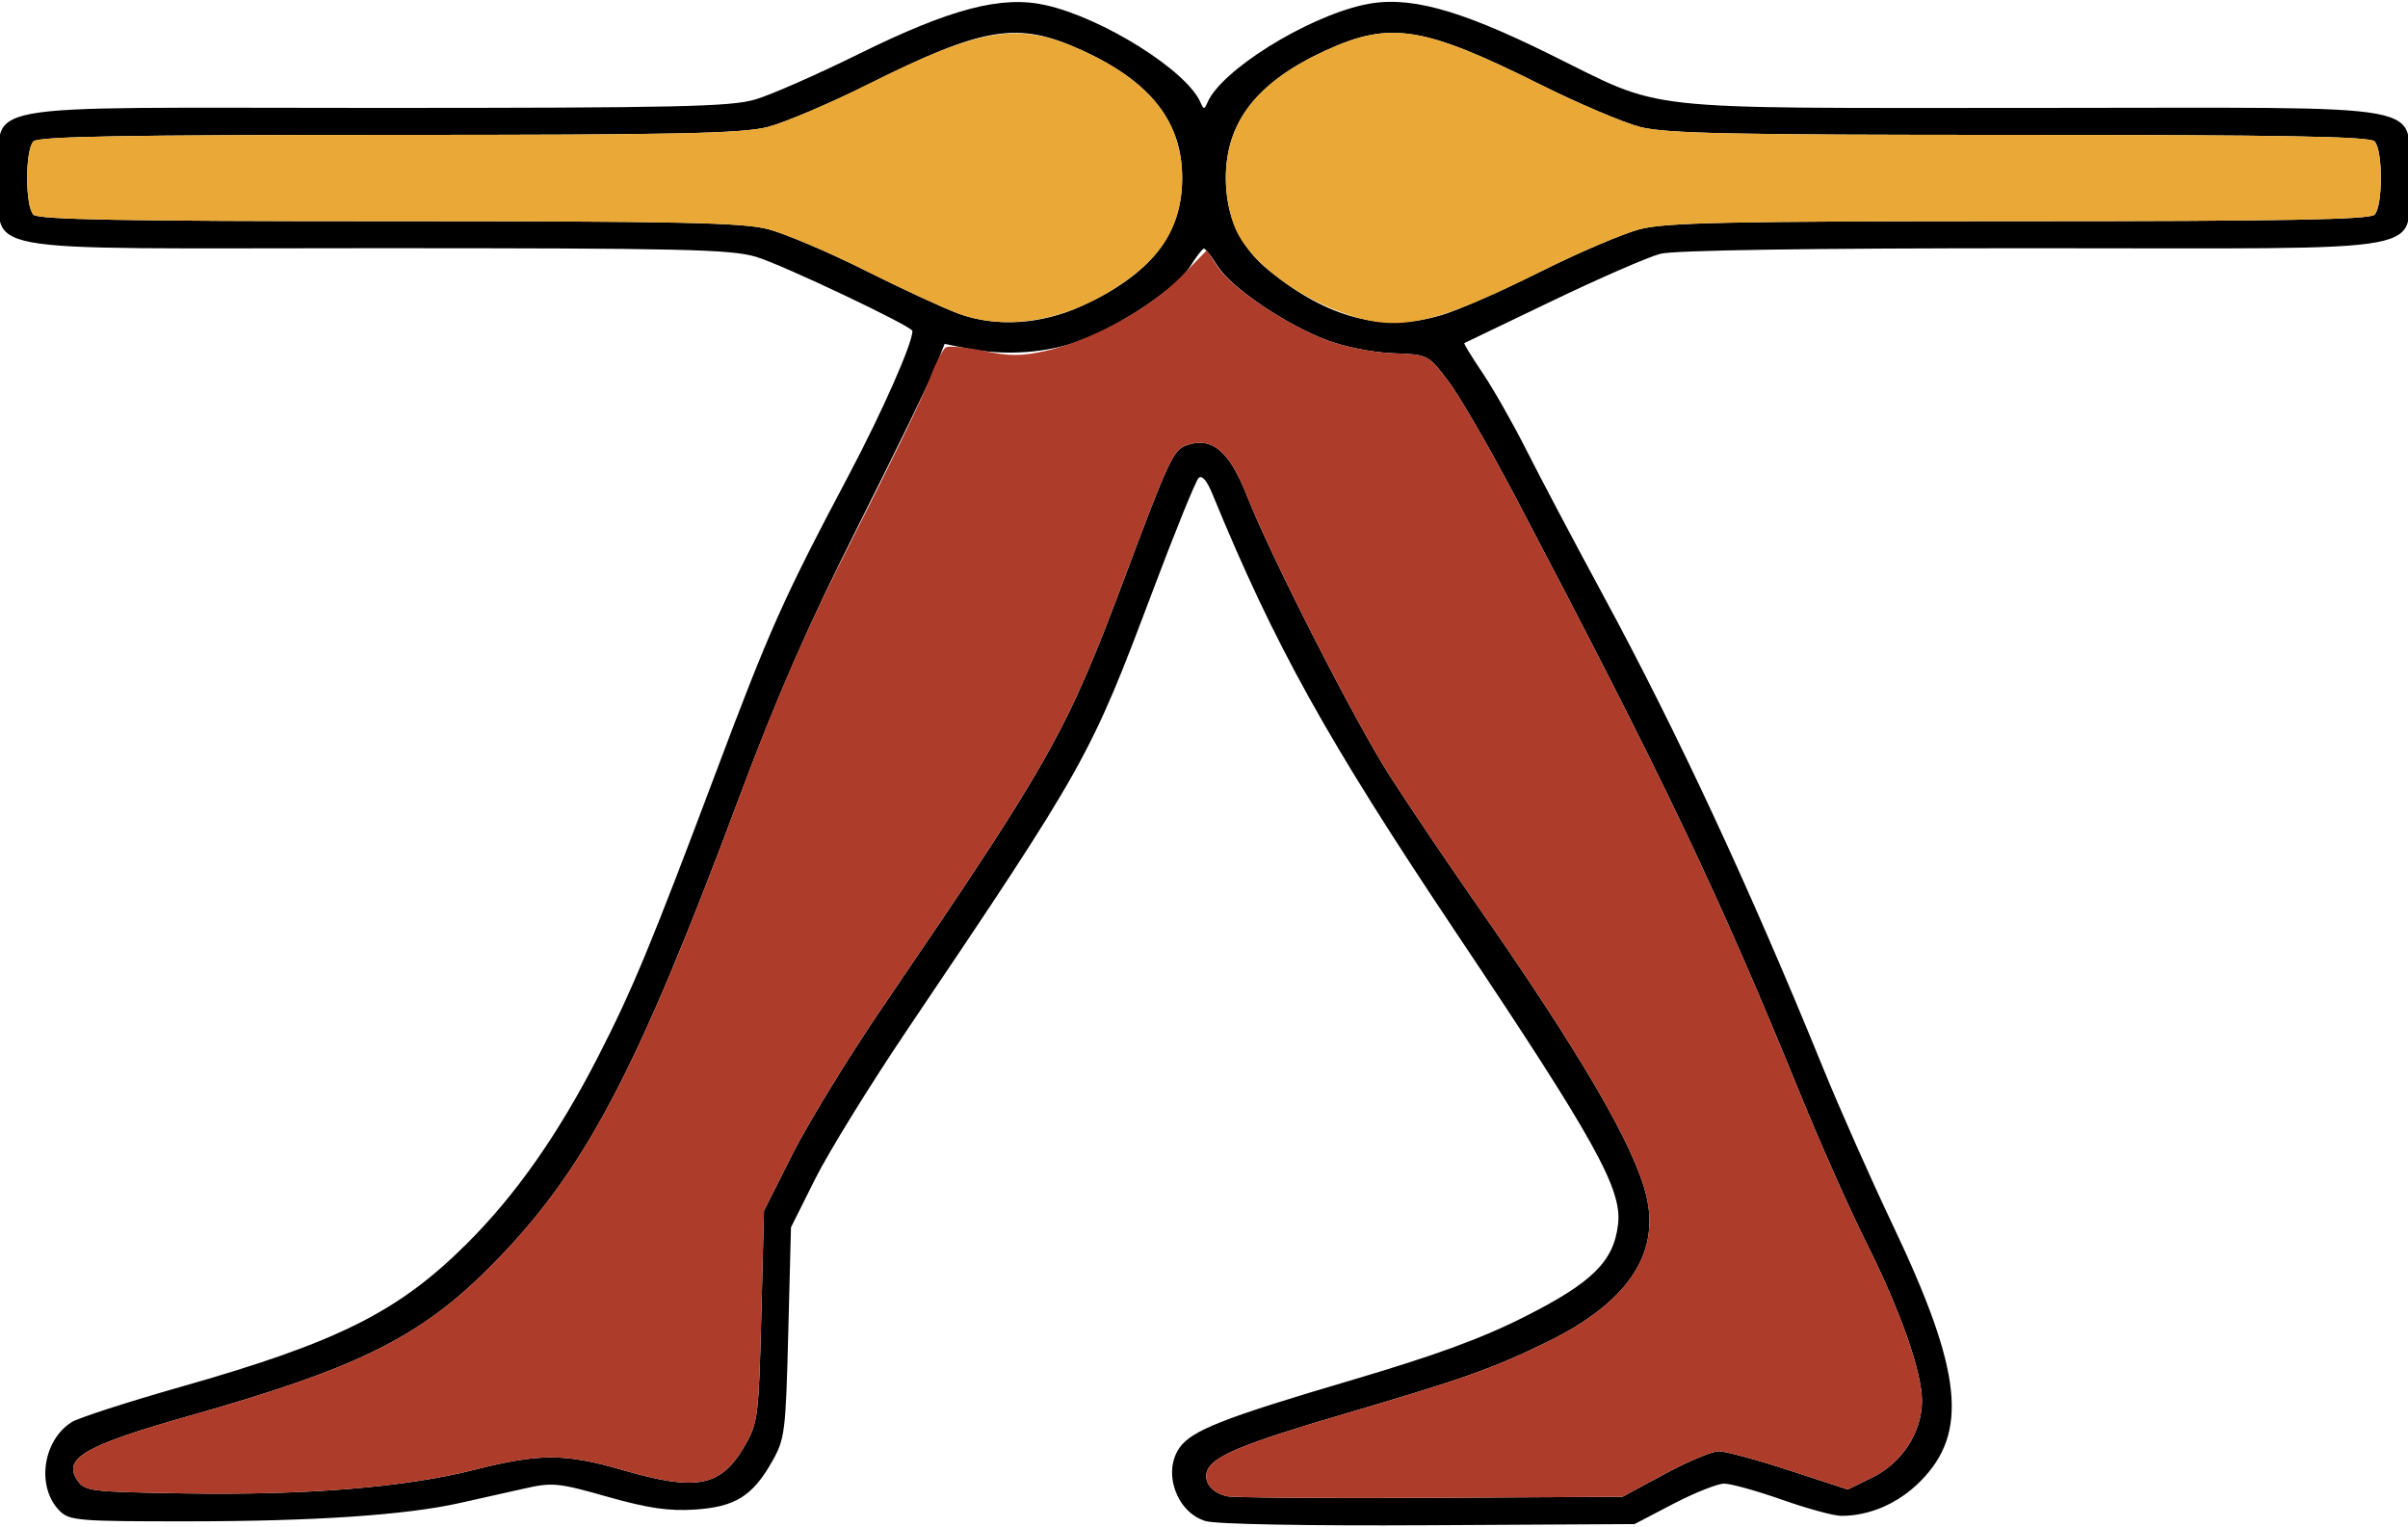
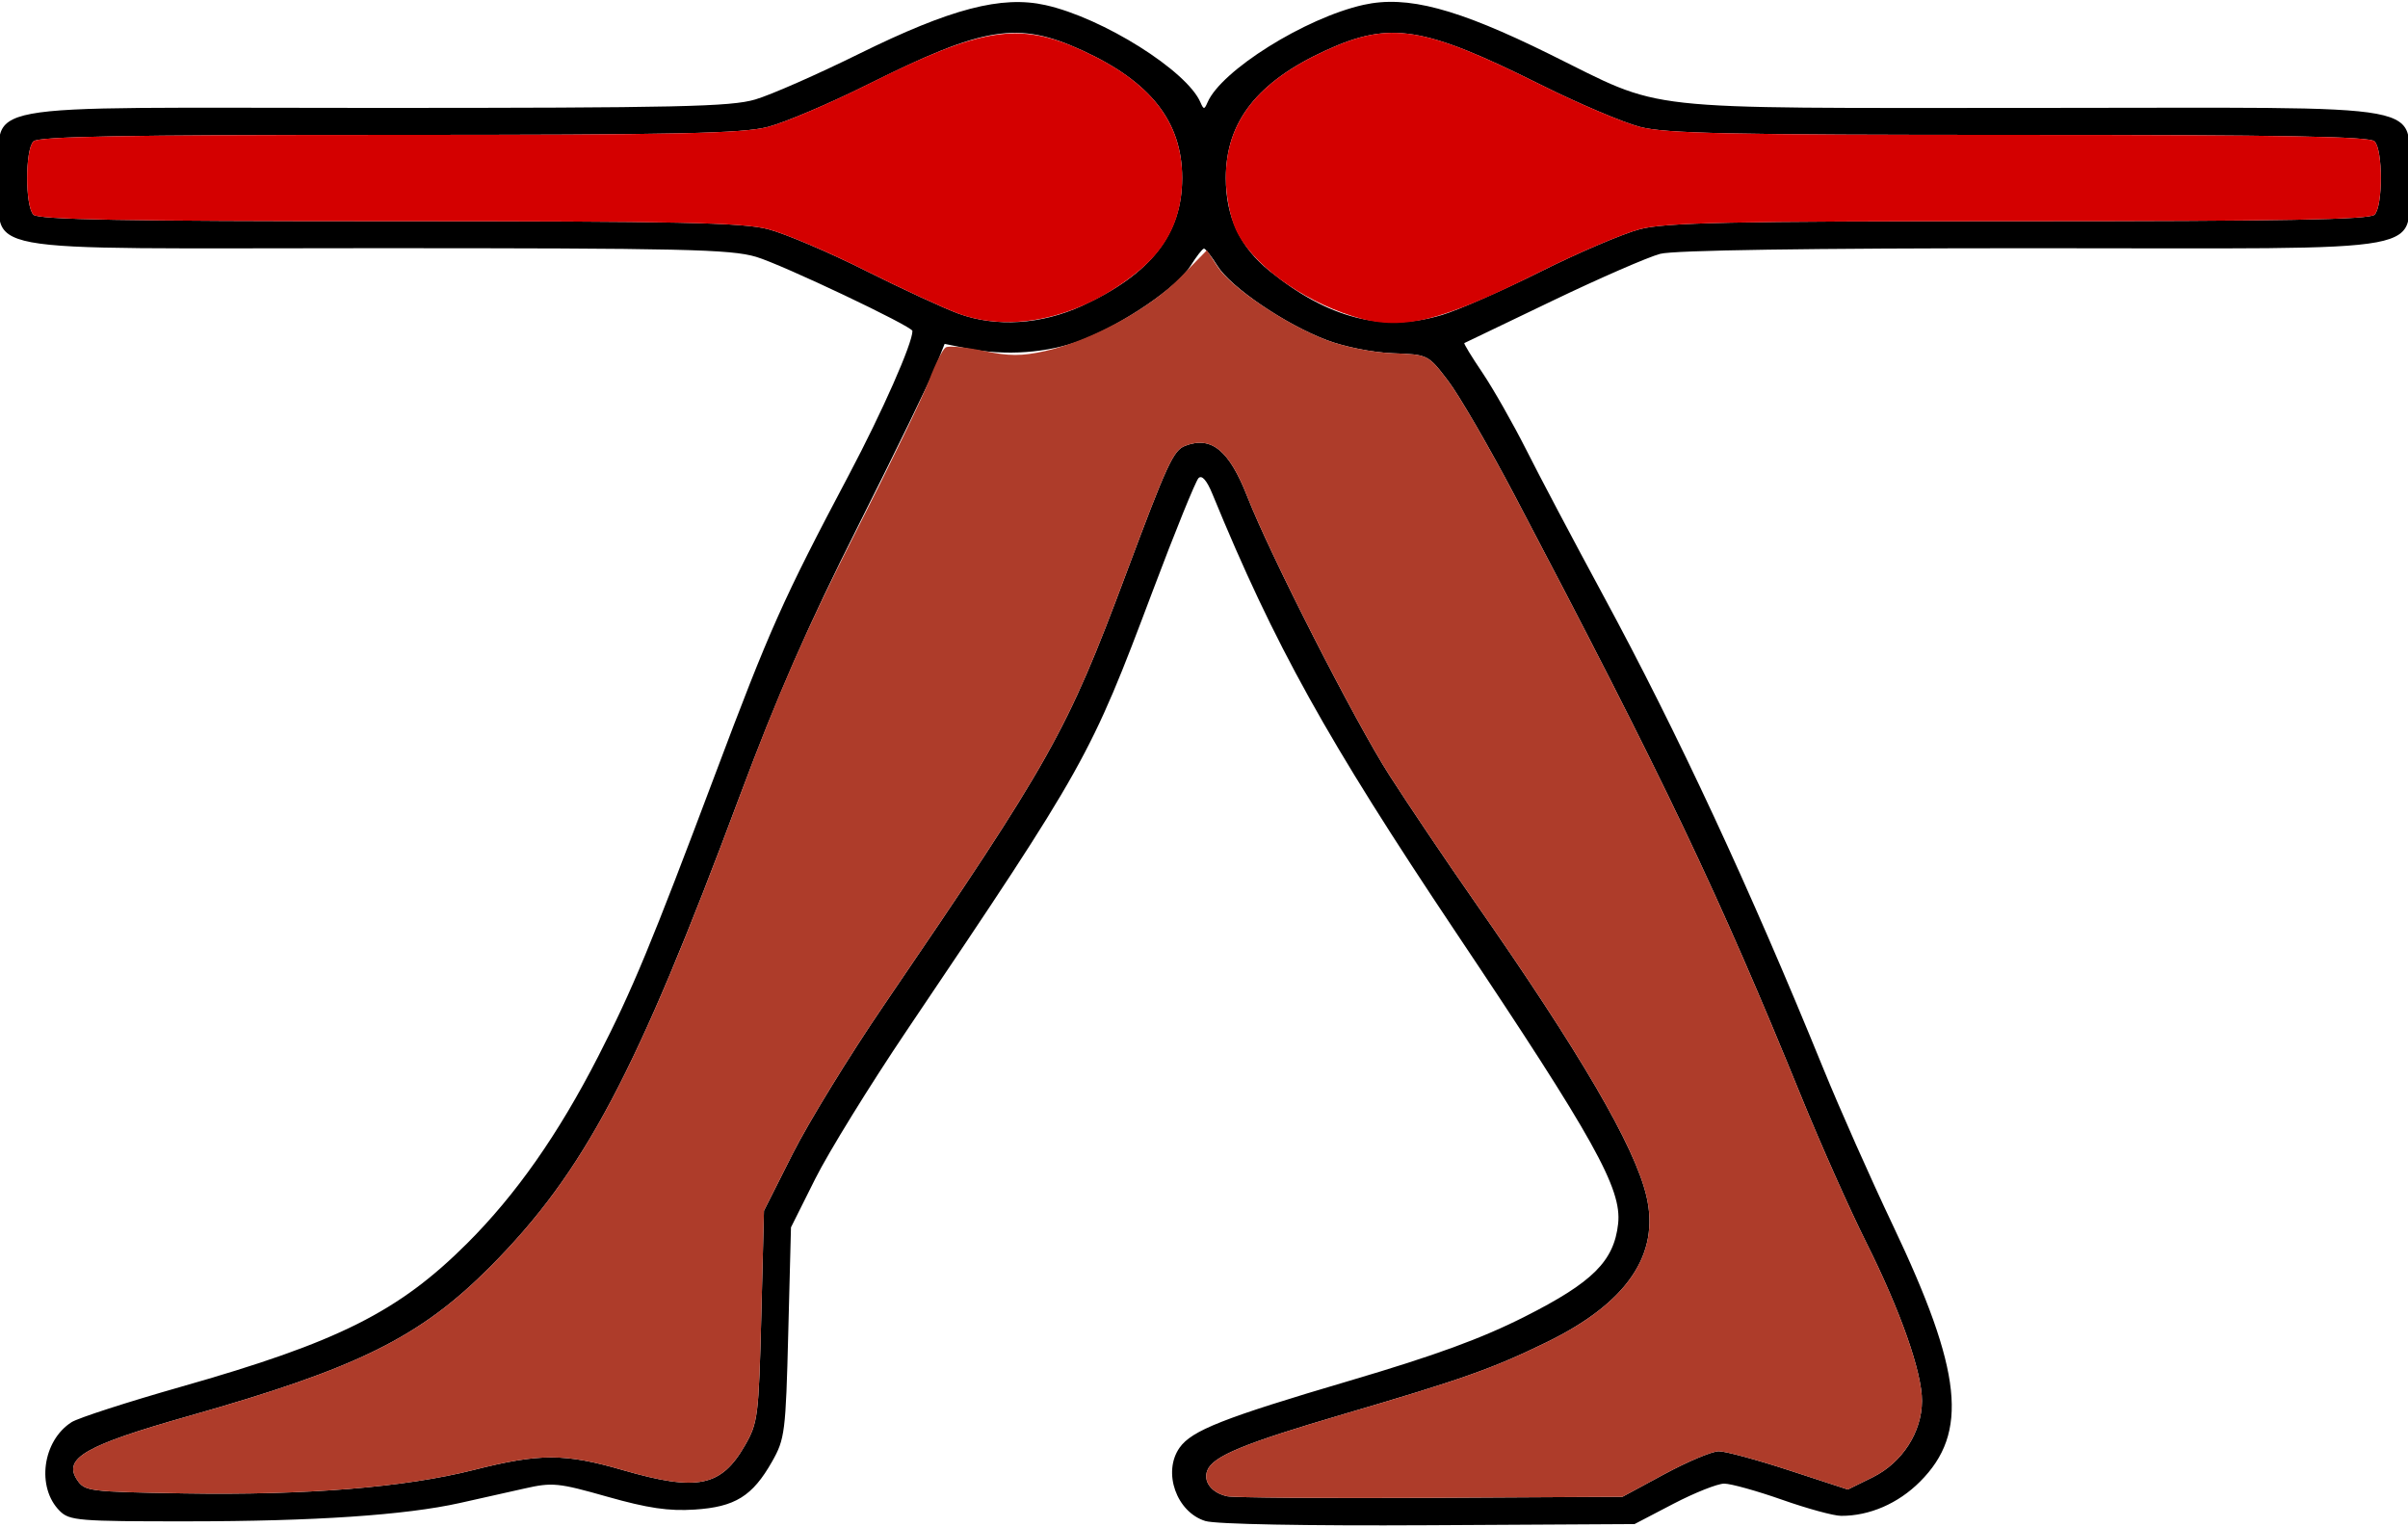
- <svg xmlns="http://www.w3.org/2000/svg" width="631px" height="400px" version="1.1">
-   <g transform="translate(0000, 0000) scale(1, 1)">
-     <path fill="#000000" stroke="none" d=" M 315.87 398.49 C 308.30 396.18 304.59 385.71 309.09 379.29 C 312.26 374.77 320.56 371.49 353.70 361.72 C 376.08 355.11 388.21 350.69 399.60 344.92 C 417.38 335.94 422.94 330.40 424.02 320.59 C 425.02 311.42 417.85 298.54 381.51 244.27 C 347.67 193.70 333.98 169.06 317.71 129.43 C 316.24 125.84 314.95 124.37 314.06 125.26 C 313.31 126.01 307.90 139.32 302.06 154.83 C 285.65 198.40 284.63 200.23 237.62 269.96 C 227.92 284.35 217.13 301.84 213.63 308.83 L 207.27 321.55 L 206.56 349.12 C 205.90 375.24 205.67 377.00 202.32 382.91 C 197.17 391.99 192.61 394.81 182.01 395.49 C 175.21 395.93 169.75 395.12 159.19 392.13 C 146.29 388.47 144.76 388.31 137.39 389.98 C 133.02 390.97 125.42 392.66 120.48 393.77 C 106.22 396.95 82.33 398.56 49.16 398.57 C 20.56 398.59 18.19 398.39 15.65 395.84 C 9.48 389.68 11.12 377.44 18.77 372.58 C 20.51 371.48 33.36 367.32 47.35 363.34 C 88.68 351.59 104.44 343.69 122.46 325.70 C 135.20 312.98 146.28 297.20 156.69 276.90 C 165.72 259.32 170.68 247.34 187.31 203.12 C 201.79 164.61 205.10 157.19 222.52 124.27 C 231.23 107.80 239.10 89.98 239.10 86.71 C 239.10 85.51 204.93 69.30 198.14 67.29 C 191.45 65.30 178.82 65.02 98.07 65.02 C -10.72 65.02 0.00 67.02 0.00 46.64 C 0.00 26.26 -10.72 28.27 98.07 28.27 C 177.71 28.27 191.51 27.96 197.92 26.06 C 202.02 24.85 214.20 19.49 225.01 14.15 C 249.13 2.25 262.46 -1.24 273.98 1.34 C 289.00 4.69 311.07 18.56 314.59 26.86 C 315.40 28.73 315.60 28.73 316.41 26.86 C 319.96 18.49 342.01 4.69 357.29 1.27 C 368.72 -1.27 381.67 2.15 406.09 14.20 C 436.78 29.34 427.03 28.27 532.93 28.27 C 641.72 28.27 631.00 26.26 631.00 46.64 C 631.00 67.02 641.71 65.02 533.03 65.03 C 473.96 65.03 438.67 65.55 435.05 66.50 C 431.94 67.31 419.20 72.85 406.75 78.83 C 394.30 84.81 383.95 89.78 383.72 89.88 C 383.51 89.98 385.65 93.50 388.48 97.68 C 391.30 101.87 396.44 110.91 399.91 117.77 C 403.36 124.64 412.44 141.81 420.08 155.93 C 439.59 191.96 458.48 232.55 477.75 279.86 C 482.02 290.36 490.24 308.86 496.00 320.98 C 514.24 359.34 515.95 375.36 503.13 388.17 C 497.40 393.91 489.86 397.17 482.45 397.13 C 480.49 397.13 473.53 395.22 466.95 392.90 C 460.38 390.59 453.56 388.69 451.82 388.69 C 450.06 388.69 444.06 391.08 438.47 393.99 L 428.32 399.29 L 374.38 399.59 C 342.11 399.77 318.61 399.32 315.87 398.49 M 436.18 386.18 C 442.25 382.90 448.65 380.21 450.40 380.21 C 452.16 380.21 460.49 382.47 468.91 385.23 L 484.21 390.23 L 490.77 387.00 C 498.48 383.17 503.61 375.21 503.64 367.04 C 503.68 359.52 497.99 343.38 489.00 325.43 C 484.81 317.07 477.18 299.97 472.06 287.41 C 450.32 234.08 436.39 204.89 396.98 129.95 C 390.20 117.07 382.31 103.48 379.43 99.72 C 374.21 92.89 374.21 92.89 365.02 92.55 C 359.74 92.35 352.33 90.88 347.63 89.09 C 336.76 84.96 322.57 75.31 319.04 69.67 C 317.48 67.17 315.90 65.13 315.50 65.13 C 315.10 65.13 313.52 67.17 311.96 69.67 C 308.45 75.28 294.28 84.93 283.37 89.13 C 274.63 92.48 263.52 93.30 253.57 91.31 L 247.53 90.09 L 245.09 96.25 C 243.74 99.63 234.64 118.33 224.87 137.78 C 211.71 163.94 203.65 182.35 193.88 208.48 C 166.61 281.55 153.10 307.04 128.58 331.75 C 110.07 350.37 93.84 358.42 49.15 371.07 C 22.40 378.66 16.45 382.06 20.20 387.69 C 22.20 390.70 23.26 390.83 48.27 391.25 C 80.22 391.77 106.07 389.68 124.16 385.10 C 141.41 380.73 148.02 380.73 163.27 385.16 C 182.78 390.80 188.99 389.53 195.26 378.59 C 198.60 372.76 198.82 371.00 199.49 344.82 L 200.19 317.20 L 207.71 302.29 C 211.84 294.09 222.56 276.62 231.53 263.48 C 275.55 198.97 279.55 191.83 295.00 150.53 C 305.92 121.33 307.46 117.98 310.60 116.78 C 317.44 114.16 322.09 117.98 326.82 130.04 C 332.93 145.65 355.09 189.07 364.08 203.10 C 369.16 211.01 379.11 225.77 386.18 235.89 C 414.14 275.92 428.34 300.23 431.44 313.39 C 435.04 328.62 426.34 341.37 405.34 351.62 C 391.16 358.54 383.24 361.34 352.28 370.43 C 325.84 378.19 317.81 381.51 316.36 385.27 C 315.23 388.20 317.54 391.14 321.61 392.01 C 323.31 392.37 347.29 392.55 374.92 392.41 L 425.15 392.14 L 436.18 386.18 M 283.57 80.11 C 301.58 71.82 309.78 61.34 309.78 46.64 C 309.78 31.93 301.55 21.43 283.57 13.20 C 266.69 5.48 258.02 6.86 227.40 22.13 C 217.45 27.10 205.70 32.08 201.28 33.24 C 194.58 34.98 178.00 35.34 101.85 35.34 C 32.67 35.34 10.06 35.75 8.77 37.03 C 6.56 39.24 6.56 54.05 8.77 56.25 C 10.06 57.54 32.67 57.95 101.85 57.95 C 178.02 57.95 194.58 58.30 201.28 60.04 C 205.71 61.20 217.14 66.05 226.69 70.84 C 236.24 75.63 247.24 80.72 251.13 82.15 C 261.02 85.78 272.86 85.03 283.57 80.11 M 377.81 82.53 C 382.02 81.29 393.61 76.18 403.57 71.21 C 413.53 66.22 425.30 61.20 429.72 60.04 C 436.42 58.30 453.00 57.95 529.15 57.95 C 598.33 57.95 620.94 57.54 622.23 56.25 C 624.44 54.05 624.44 39.24 622.23 37.03 C 620.94 35.75 598.33 35.34 529.15 35.34 C 453.00 35.34 436.42 34.98 429.72 33.24 C 425.30 32.08 413.55 27.10 403.60 22.13 C 372.98 6.86 364.31 5.48 347.43 13.20 C 329.45 21.43 321.22 31.93 321.22 46.64 C 321.22 56.83 324.92 64.71 332.66 70.97 C 348.07 83.45 362.39 87.11 377.81 82.53" />
-     <path fill="#eaa937" stroke="none" d=" M 251.13 82.15 C 247.24 80.72 236.24 75.63 226.69 70.84 C 217.14 66.05 205.71 61.20 201.28 60.04 C 194.58 58.30 178.02 57.95 101.85 57.95 C 32.67 57.95 10.06 57.54 8.77 56.25 C 6.56 54.05 6.56 39.24 8.77 37.03 C 10.06 35.75 32.67 35.34 101.85 35.34 C 178.00 35.34 194.58 34.98 201.28 33.24 C 205.70 32.08 217.51 27.05 227.51 22.05 C 257.25 7.15 267.00 5.63 283.64 13.23 C 301.54 21.43 309.78 31.94 309.78 46.64 C 309.78 56.85 306.08 64.68 298.24 71.10 C 283.48 83.19 265.46 87.42 251.13 82.15" />
-     <path fill="#eaa937" stroke="none" d=" M 354.41 82.83 C 340.67 78.49 327.84 68.99 323.85 60.18 C 322.31 56.81 321.22 51.19 321.22 46.64 C 321.22 31.93 329.45 21.43 347.43 13.20 C 364.31 5.48 372.98 6.86 403.60 22.13 C 413.55 27.10 425.30 32.08 429.72 33.24 C 436.42 34.98 453.00 35.34 529.15 35.34 C 598.33 35.34 620.94 35.75 622.23 37.03 C 624.44 39.24 624.44 54.05 622.23 56.25 C 620.94 57.54 598.33 57.95 529.15 57.95 C 453.00 57.95 436.42 58.30 429.72 60.04 C 425.30 61.20 413.53 66.22 403.57 71.21 C 376.85 84.58 367.18 86.87 354.41 82.83" />
-     <path fill="#ae3c2a" stroke="none" d=" M 321.61 392.01 C 317.54 391.14 315.23 388.20 316.36 385.27 C 317.81 381.51 325.84 378.19 352.28 370.43 C 383.24 361.34 391.16 358.54 405.34 351.62 C 426.34 341.37 435.04 328.62 431.44 313.39 C 428.34 300.23 414.14 275.92 386.18 235.89 C 379.11 225.77 369.16 211.01 364.08 203.10 C 355.09 189.07 332.93 145.65 326.82 130.04 C 322.09 117.98 317.44 114.16 310.60 116.78 C 307.46 117.98 305.92 121.33 295.00 150.53 C 279.55 191.83 275.55 198.97 231.53 263.48 C 222.56 276.62 211.84 294.09 207.71 302.29 L 200.19 317.20 L 199.49 344.82 C 198.82 371.00 198.60 372.76 195.26 378.59 C 188.99 389.53 182.78 390.80 163.27 385.16 C 148.02 380.73 141.41 380.73 124.16 385.10 C 106.07 389.68 80.22 391.77 48.27 391.25 C 23.26 390.83 22.20 390.70 20.20 387.69 C 16.45 382.06 22.40 378.66 49.15 371.07 C 93.84 358.42 110.07 350.37 128.58 331.75 C 153.11 307.02 166.65 281.47 193.88 208.48 C 203.75 182.01 211.27 164.86 223.85 140.16 C 233.09 122.01 241.93 103.75 243.50 99.55 C 245.07 95.35 247.01 91.52 247.82 91.02 C 248.61 90.53 253.06 90.94 257.71 91.92 C 264.40 93.34 267.71 93.34 273.86 91.97 C 285.80 89.30 301.15 80.96 309.16 72.81 L 316.25 65.57 L 319.07 69.88 C 322.64 75.38 337.03 85.06 347.63 89.09 C 352.33 90.88 359.74 92.35 365.02 92.55 C 374.21 92.89 374.21 92.89 379.43 99.72 C 382.31 103.48 390.20 117.07 396.98 129.95 C 436.39 204.89 450.32 234.08 472.06 287.41 C 477.18 299.97 484.81 317.07 489.00 325.43 C 497.99 343.38 503.68 359.52 503.64 367.04 C 503.61 375.21 498.48 383.17 490.77 387.00 L 484.21 390.23 L 468.91 385.23 C 460.49 382.47 452.16 380.21 450.40 380.21 C 448.65 380.21 442.25 382.90 436.18 386.18 L 425.15 392.14 L 374.92 392.41 C 347.29 392.55 323.31 392.37 321.61 392.01" />
+ <svg xmlns="http://www.w3.org/2000/svg" width="631px" height="400px" version="1.1" id="svg142">
+   <defs id="defs146" />
+   <g transform="translate(0000, 0000) scale(1, 1)" id="g140">
+     <path fill="#000000" stroke="none" d=" M 315.87 398.49 C 308.30 396.18 304.59 385.71 309.09 379.29 C 312.26 374.77 320.56 371.49 353.70 361.72 C 376.08 355.11 388.21 350.69 399.60 344.92 C 417.38 335.94 422.94 330.40 424.02 320.59 C 425.02 311.42 417.85 298.54 381.51 244.27 C 347.67 193.70 333.98 169.06 317.71 129.43 C 316.24 125.84 314.95 124.37 314.06 125.26 C 313.31 126.01 307.90 139.32 302.06 154.83 C 285.65 198.40 284.63 200.23 237.62 269.96 C 227.92 284.35 217.13 301.84 213.63 308.83 L 207.27 321.55 L 206.56 349.12 C 205.90 375.24 205.67 377.00 202.32 382.91 C 197.17 391.99 192.61 394.81 182.01 395.49 C 175.21 395.93 169.75 395.12 159.19 392.13 C 146.29 388.47 144.76 388.31 137.39 389.98 C 133.02 390.97 125.42 392.66 120.48 393.77 C 106.22 396.95 82.33 398.56 49.16 398.57 C 20.56 398.59 18.19 398.39 15.65 395.84 C 9.48 389.68 11.12 377.44 18.77 372.58 C 20.51 371.48 33.36 367.32 47.35 363.34 C 88.68 351.59 104.44 343.69 122.46 325.70 C 135.20 312.98 146.28 297.20 156.69 276.90 C 165.72 259.32 170.68 247.34 187.31 203.12 C 201.79 164.61 205.10 157.19 222.52 124.27 C 231.23 107.80 239.10 89.98 239.10 86.71 C 239.10 85.51 204.93 69.30 198.14 67.29 C 191.45 65.30 178.82 65.02 98.07 65.02 C -10.72 65.02 0.00 67.02 0.00 46.64 C 0.00 26.26 -10.72 28.27 98.07 28.27 C 177.71 28.27 191.51 27.96 197.92 26.06 C 202.02 24.85 214.20 19.49 225.01 14.15 C 249.13 2.25 262.46 -1.24 273.98 1.34 C 289.00 4.69 311.07 18.56 314.59 26.86 C 315.40 28.73 315.60 28.73 316.41 26.86 C 319.96 18.49 342.01 4.69 357.29 1.27 C 368.72 -1.27 381.67 2.15 406.09 14.20 C 436.78 29.34 427.03 28.27 532.93 28.27 C 641.72 28.27 631.00 26.26 631.00 46.64 C 631.00 67.02 641.71 65.02 533.03 65.03 C 473.96 65.03 438.67 65.55 435.05 66.50 C 431.94 67.31 419.20 72.85 406.75 78.83 C 394.30 84.81 383.95 89.78 383.72 89.88 C 383.51 89.98 385.65 93.50 388.48 97.68 C 391.30 101.87 396.44 110.91 399.91 117.77 C 403.36 124.64 412.44 141.81 420.08 155.93 C 439.59 191.96 458.48 232.55 477.75 279.86 C 482.02 290.36 490.24 308.86 496.00 320.98 C 514.24 359.34 515.95 375.36 503.13 388.17 C 497.40 393.91 489.86 397.17 482.45 397.13 C 480.49 397.13 473.53 395.22 466.95 392.90 C 460.38 390.59 453.56 388.69 451.82 388.69 C 450.06 388.69 444.06 391.08 438.47 393.99 L 428.32 399.29 L 374.38 399.59 C 342.11 399.77 318.61 399.32 315.87 398.49 M 436.18 386.18 C 442.25 382.90 448.65 380.21 450.40 380.21 C 452.16 380.21 460.49 382.47 468.91 385.23 L 484.21 390.23 L 490.77 387.00 C 498.48 383.17 503.61 375.21 503.64 367.04 C 503.68 359.52 497.99 343.38 489.00 325.43 C 484.81 317.07 477.18 299.97 472.06 287.41 C 450.32 234.08 436.39 204.89 396.98 129.95 C 390.20 117.07 382.31 103.48 379.43 99.72 C 374.21 92.89 374.21 92.89 365.02 92.55 C 359.74 92.35 352.33 90.88 347.63 89.09 C 336.76 84.96 322.57 75.31 319.04 69.67 C 317.48 67.17 315.90 65.13 315.50 65.13 C 315.10 65.13 313.52 67.17 311.96 69.67 C 308.45 75.28 294.28 84.93 283.37 89.13 C 274.63 92.48 263.52 93.30 253.57 91.31 L 247.53 90.09 L 245.09 96.25 C 243.74 99.63 234.64 118.33 224.87 137.78 C 211.71 163.94 203.65 182.35 193.88 208.48 C 166.61 281.55 153.10 307.04 128.58 331.75 C 110.07 350.37 93.84 358.42 49.15 371.07 C 22.40 378.66 16.45 382.06 20.20 387.69 C 22.20 390.70 23.26 390.83 48.27 391.25 C 80.22 391.77 106.07 389.68 124.16 385.10 C 141.41 380.73 148.02 380.73 163.27 385.16 C 182.78 390.80 188.99 389.53 195.26 378.59 C 198.60 372.76 198.82 371.00 199.49 344.82 L 200.19 317.20 L 207.71 302.29 C 211.84 294.09 222.56 276.62 231.53 263.48 C 275.55 198.97 279.55 191.83 295.00 150.53 C 305.92 121.33 307.46 117.98 310.60 116.78 C 317.44 114.16 322.09 117.98 326.82 130.04 C 332.93 145.65 355.09 189.07 364.08 203.10 C 369.16 211.01 379.11 225.77 386.18 235.89 C 414.14 275.92 428.34 300.23 431.44 313.39 C 435.04 328.62 426.34 341.37 405.34 351.62 C 391.16 358.54 383.24 361.34 352.28 370.43 C 325.84 378.19 317.81 381.51 316.36 385.27 C 315.23 388.20 317.54 391.14 321.61 392.01 C 323.31 392.37 347.29 392.55 374.92 392.41 L 425.15 392.14 L 436.18 386.18 M 283.57 80.11 C 301.58 71.82 309.78 61.34 309.78 46.64 C 309.78 31.93 301.55 21.43 283.57 13.20 C 266.69 5.48 258.02 6.86 227.40 22.13 C 217.45 27.10 205.70 32.08 201.28 33.24 C 194.58 34.98 178.00 35.34 101.85 35.34 C 32.67 35.34 10.06 35.75 8.77 37.03 C 6.56 39.24 6.56 54.05 8.77 56.25 C 10.06 57.54 32.67 57.95 101.85 57.95 C 178.02 57.95 194.58 58.30 201.28 60.04 C 205.71 61.20 217.14 66.05 226.69 70.84 C 236.24 75.63 247.24 80.72 251.13 82.15 C 261.02 85.78 272.86 85.03 283.57 80.11 M 377.81 82.53 C 382.02 81.29 393.61 76.18 403.57 71.21 C 413.53 66.22 425.30 61.20 429.72 60.04 C 436.42 58.30 453.00 57.95 529.15 57.95 C 598.33 57.95 620.94 57.54 622.23 56.25 C 624.44 54.05 624.44 39.24 622.23 37.03 C 620.94 35.75 598.33 35.34 529.15 35.34 C 453.00 35.34 436.42 34.98 429.72 33.24 C 425.30 32.08 413.55 27.10 403.60 22.13 C 372.98 6.86 364.31 5.48 347.43 13.20 C 329.45 21.43 321.22 31.93 321.22 46.64 C 321.22 56.83 324.92 64.71 332.66 70.97 C 348.07 83.45 362.39 87.11 377.81 82.53" id="path132" />
+     <path fill="#eaa937" stroke="none" d=" M 251.13 82.15 C 247.24 80.72 236.24 75.63 226.69 70.84 C 217.14 66.05 205.71 61.20 201.28 60.04 C 194.58 58.30 178.02 57.95 101.85 57.95 C 32.67 57.95 10.06 57.54 8.77 56.25 C 6.56 54.05 6.56 39.24 8.77 37.03 C 10.06 35.75 32.67 35.34 101.85 35.34 C 178.00 35.34 194.58 34.98 201.28 33.24 C 205.70 32.08 217.51 27.05 227.51 22.05 C 257.25 7.15 267.00 5.63 283.64 13.23 C 301.54 21.43 309.78 31.94 309.78 46.64 C 309.78 56.85 306.08 64.68 298.24 71.10 C 283.48 83.19 265.46 87.42 251.13 82.15" id="path134" style="fill:#d40000" />
+     <path fill="#eaa937" stroke="none" d=" M 354.41 82.83 C 340.67 78.49 327.84 68.99 323.85 60.18 C 322.31 56.81 321.22 51.19 321.22 46.64 C 321.22 31.93 329.45 21.43 347.43 13.20 C 364.31 5.48 372.98 6.86 403.60 22.13 C 413.55 27.10 425.30 32.08 429.72 33.24 C 436.42 34.98 453.00 35.34 529.15 35.34 C 598.33 35.34 620.94 35.75 622.23 37.03 C 624.44 39.24 624.44 54.05 622.23 56.25 C 620.94 57.54 598.33 57.95 529.15 57.95 C 453.00 57.95 436.42 58.30 429.72 60.04 C 425.30 61.20 413.53 66.22 403.57 71.21 C 376.85 84.58 367.18 86.87 354.41 82.83" id="path136" style="fill:#d40000" />
+     <path fill="#ae3c2a" stroke="none" d=" M 321.61 392.01 C 317.54 391.14 315.23 388.20 316.36 385.27 C 317.81 381.51 325.84 378.19 352.28 370.43 C 383.24 361.34 391.16 358.54 405.34 351.62 C 426.34 341.37 435.04 328.62 431.44 313.39 C 428.34 300.23 414.14 275.92 386.18 235.89 C 379.11 225.77 369.16 211.01 364.08 203.10 C 355.09 189.07 332.93 145.65 326.82 130.04 C 322.09 117.98 317.44 114.16 310.60 116.78 C 307.46 117.98 305.92 121.33 295.00 150.53 C 279.55 191.83 275.55 198.97 231.53 263.48 C 222.56 276.62 211.84 294.09 207.71 302.29 L 200.19 317.20 L 199.49 344.82 C 198.82 371.00 198.60 372.76 195.26 378.59 C 188.99 389.53 182.78 390.80 163.27 385.16 C 148.02 380.73 141.41 380.73 124.16 385.10 C 106.07 389.68 80.22 391.77 48.27 391.25 C 23.26 390.83 22.20 390.70 20.20 387.69 C 16.45 382.06 22.40 378.66 49.15 371.07 C 93.84 358.42 110.07 350.37 128.58 331.75 C 153.11 307.02 166.65 281.47 193.88 208.48 C 203.75 182.01 211.27 164.86 223.85 140.16 C 233.09 122.01 241.93 103.75 243.50 99.55 C 245.07 95.35 247.01 91.52 247.82 91.02 C 248.61 90.53 253.06 90.94 257.71 91.92 C 264.40 93.34 267.71 93.34 273.86 91.97 C 285.80 89.30 301.15 80.96 309.16 72.81 L 316.25 65.57 L 319.07 69.88 C 322.64 75.38 337.03 85.06 347.63 89.09 C 352.33 90.88 359.74 92.35 365.02 92.55 C 374.21 92.89 374.21 92.89 379.43 99.72 C 382.31 103.48 390.20 117.07 396.98 129.95 C 436.39 204.89 450.32 234.08 472.06 287.41 C 477.18 299.97 484.81 317.07 489.00 325.43 C 497.99 343.38 503.68 359.52 503.64 367.04 C 503.61 375.21 498.48 383.17 490.77 387.00 L 484.21 390.23 L 468.91 385.23 C 460.49 382.47 452.16 380.21 450.40 380.21 C 448.65 380.21 442.25 382.90 436.18 386.18 L 425.15 392.14 L 374.92 392.41 C 347.29 392.55 323.31 392.37 321.61 392.01" id="path138" />
  </g>
</svg>
